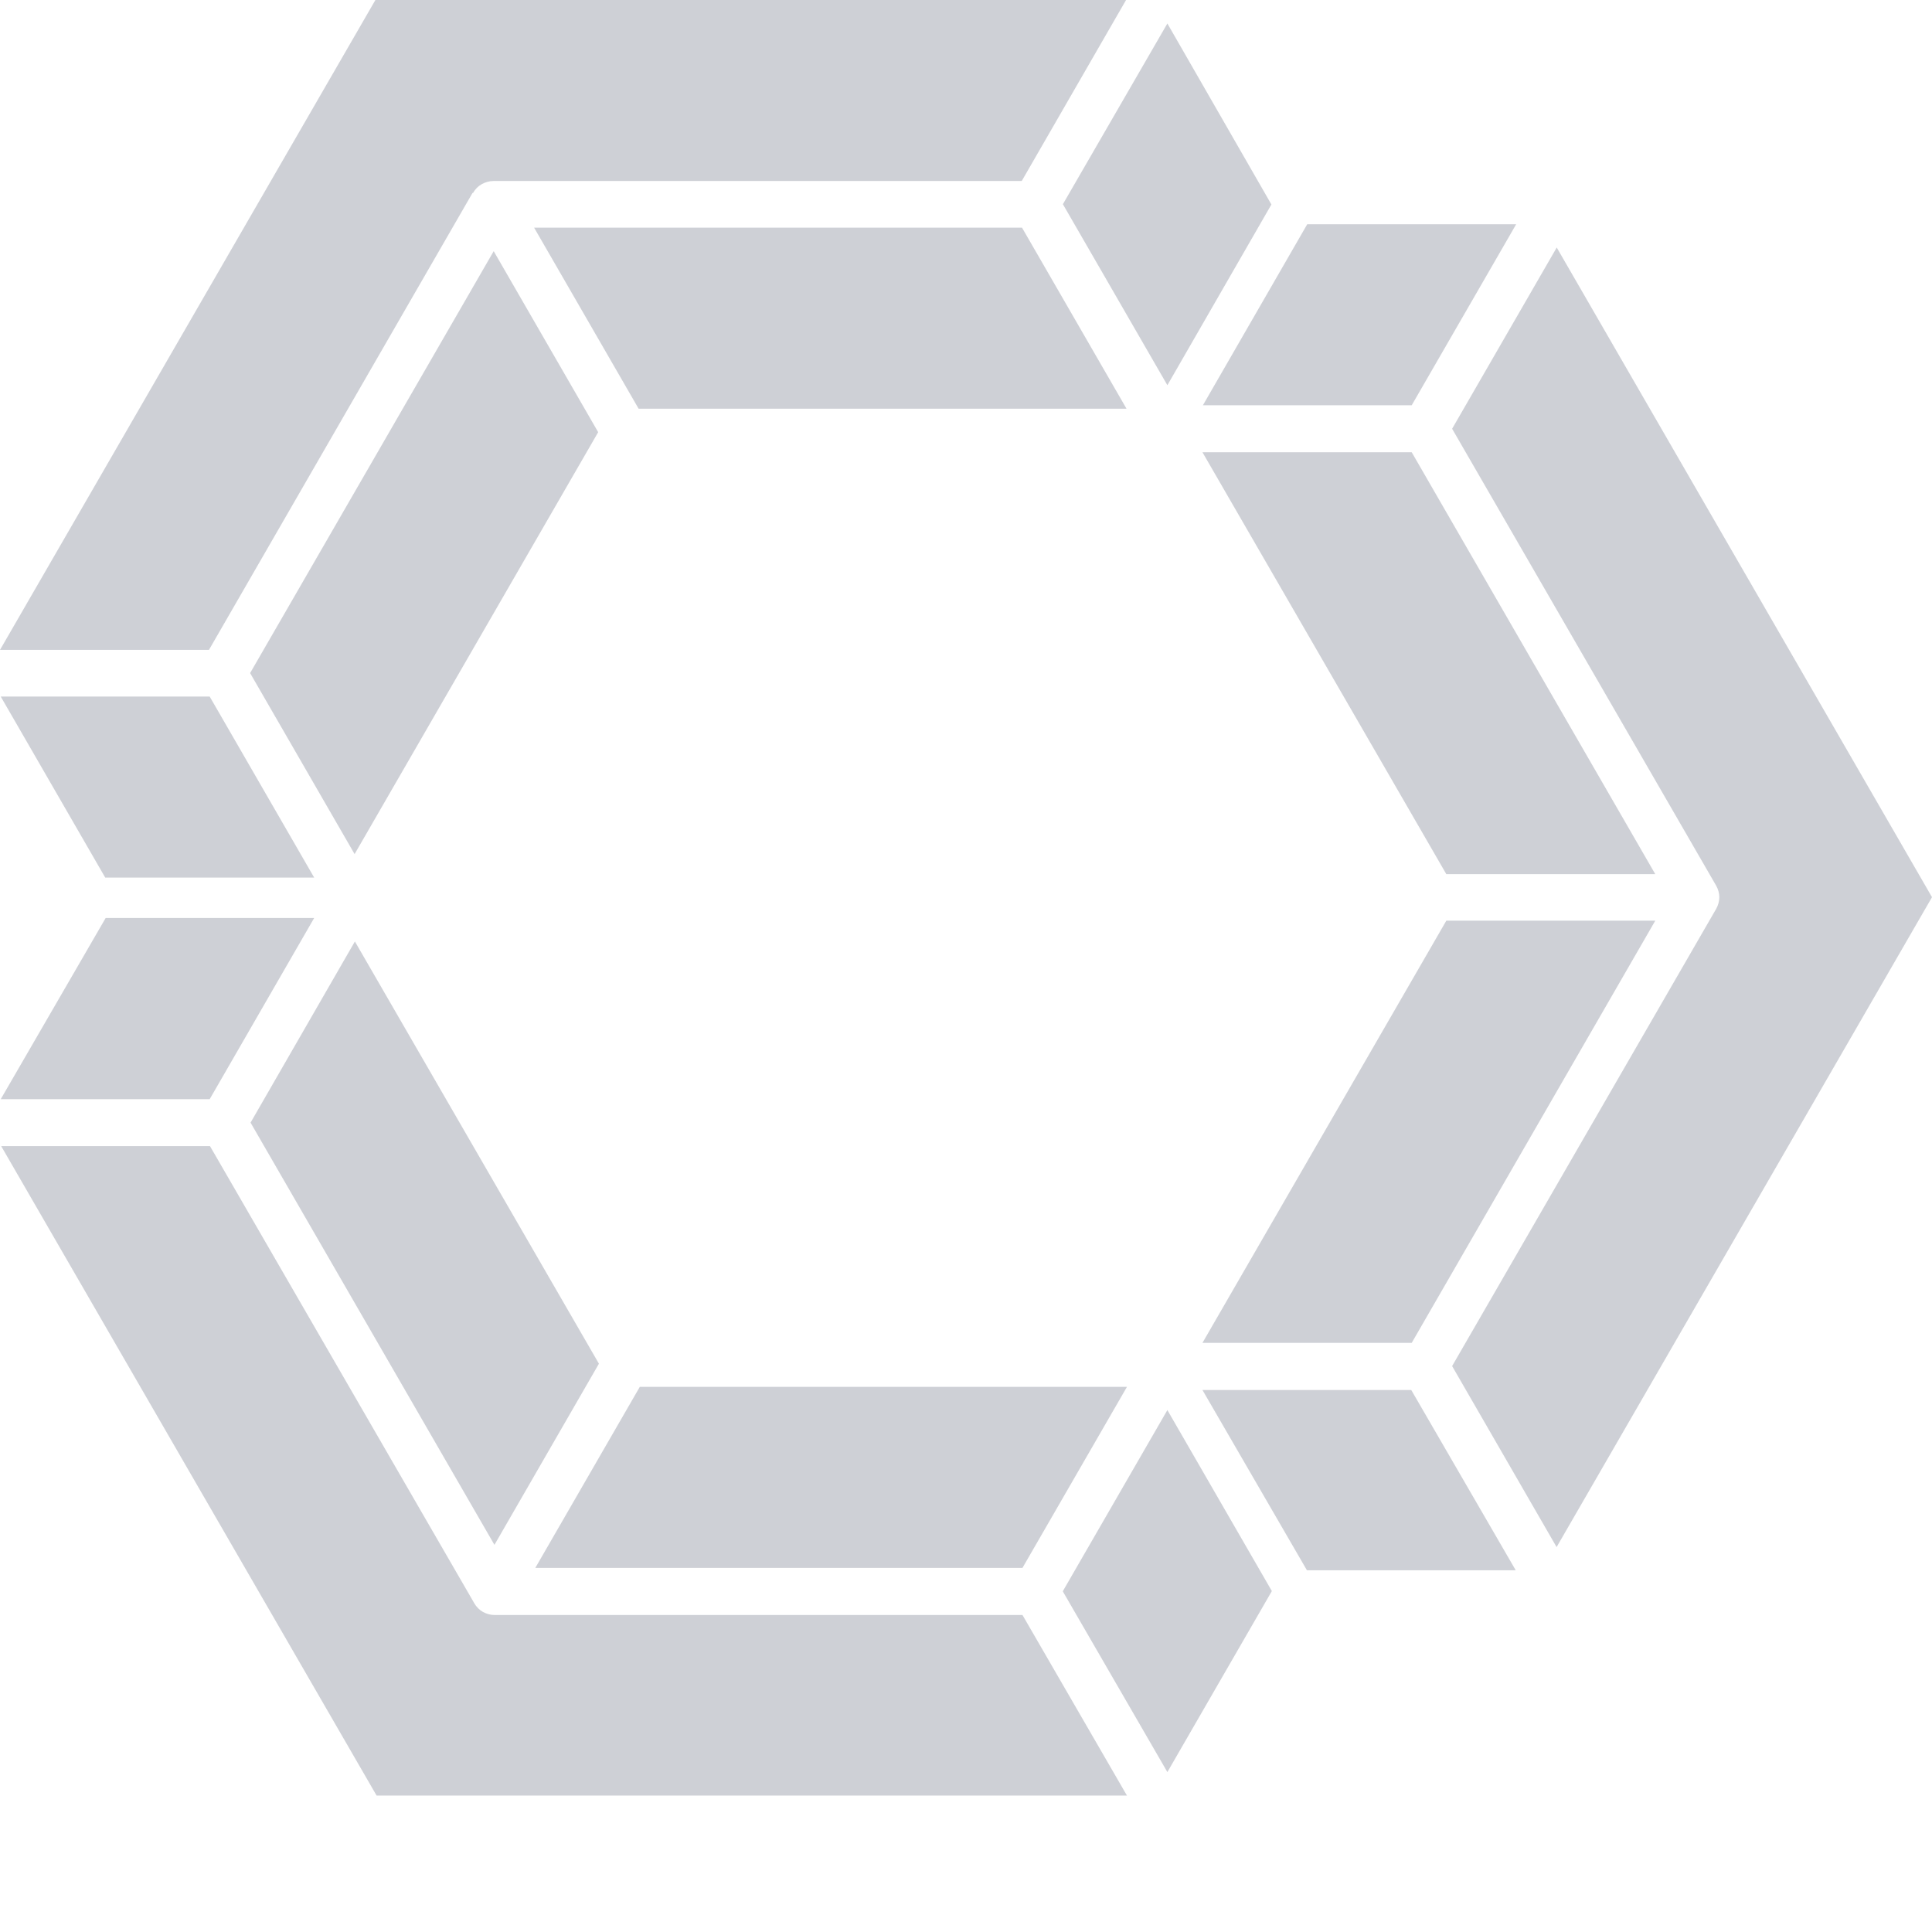
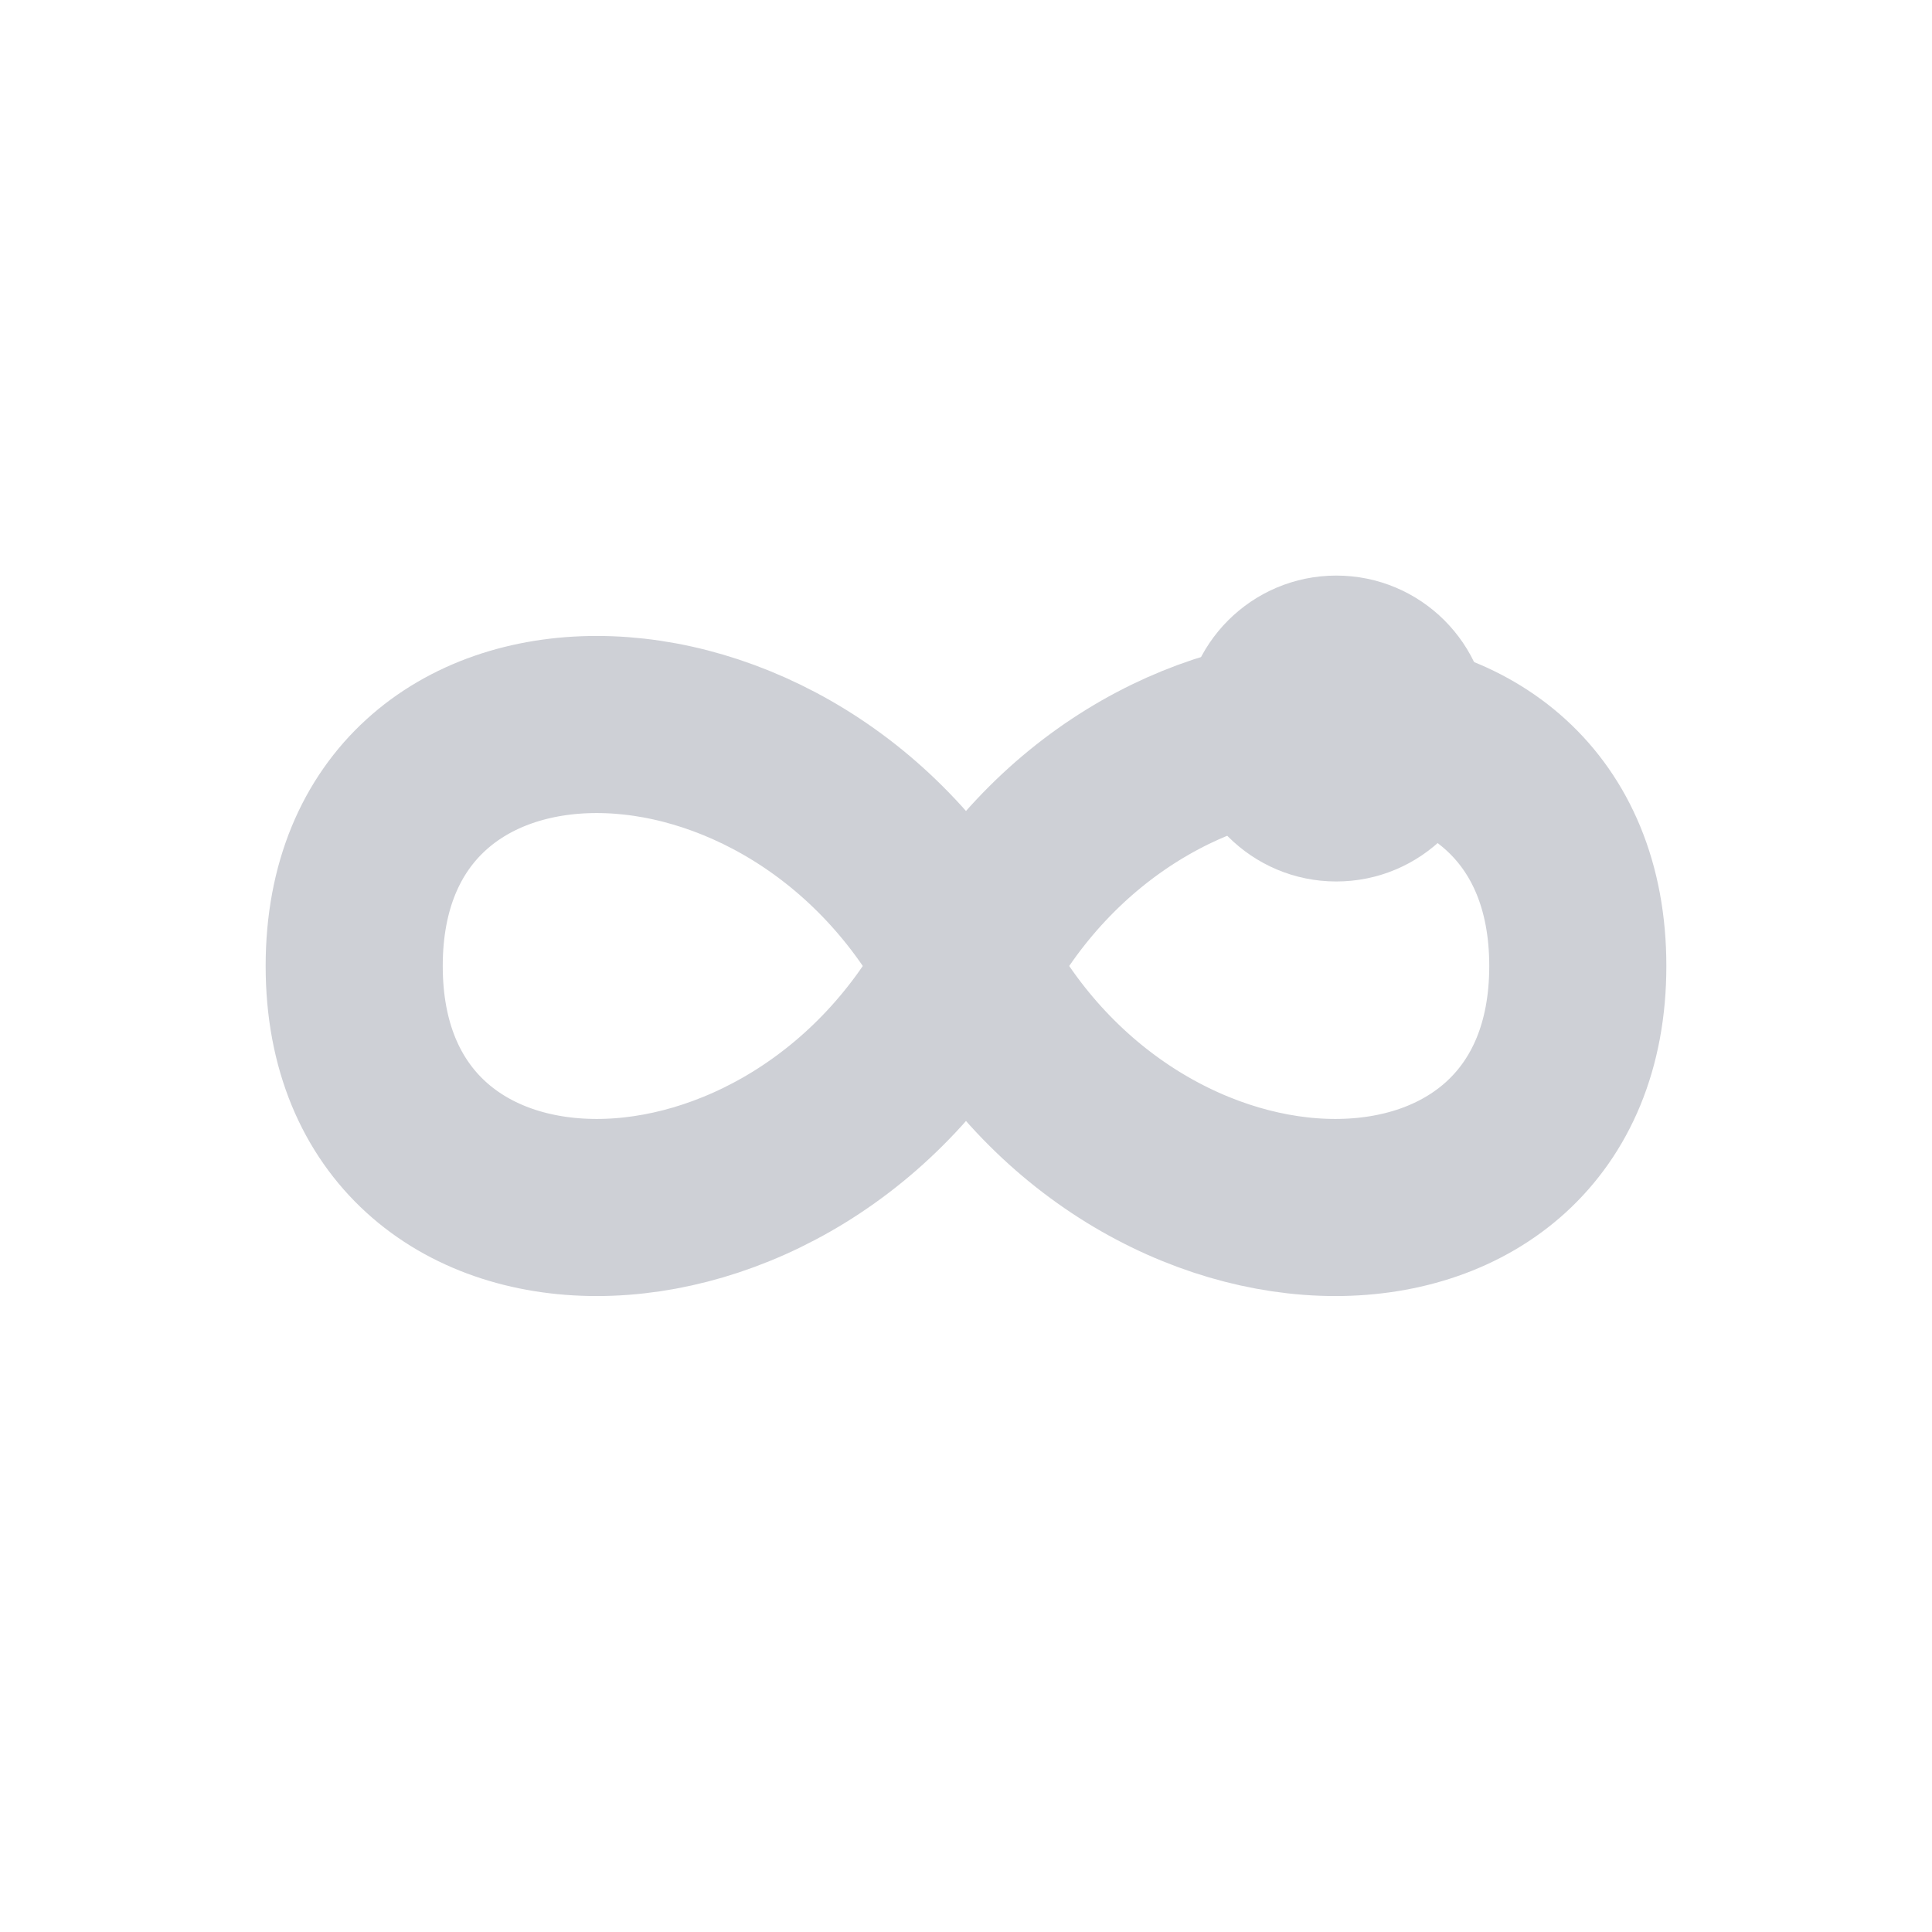
- <svg xmlns="http://www.w3.org/2000/svg" width="13" height="13" viewBox="0 0 13 13" fill="none">
-   <path d="M10.474 1.667L9.771 2.885L11.548 5.96C11.561 5.983 11.569 6.011 11.569 6.037C11.569 6.063 11.561 6.092 11.548 6.115L9.771 9.192L10.474 10.41L13 6.037L10.474 1.664V1.667ZM9.499 2.727L10.202 1.509H8.796L8.094 2.727H9.502H9.499ZM8.091 3.043L9.732 5.882H11.138L9.499 3.043H8.091ZM9.499 9.036L11.138 6.195H9.732L8.091 9.036H9.499ZM8.091 9.353L8.794 10.566H10.199L9.496 9.353H8.088H8.091ZM3.327 10.867C3.299 10.867 3.273 10.859 3.249 10.846C3.226 10.833 3.205 10.812 3.192 10.789L1.413 7.712H0.008L2.534 12.082H7.583L6.88 10.867H3.33H3.327ZM7.152 10.709L7.855 11.924L8.558 10.706L7.855 9.488L7.152 10.706V10.709ZM7.583 9.332H4.305L3.602 10.55H6.88L7.583 9.332ZM4.03 9.176L2.388 6.335L1.686 7.554L3.327 10.395L4.03 9.176ZM0.005 7.396H1.411L2.114 6.177H0.711L0.005 7.396ZM3.185 1.296C3.197 1.273 3.218 1.252 3.242 1.239C3.265 1.226 3.293 1.218 3.319 1.218H6.875L7.577 0H2.526L0 4.373H1.406L3.179 1.299L3.185 1.296ZM2.114 5.905L1.411 4.687H0.005L0.708 5.905H2.114ZM3.322 1.69L1.683 4.529L2.386 5.747L4.025 2.908L3.322 1.69ZM6.877 1.532H3.594L4.297 2.75H7.58L6.877 1.532ZM7.855 2.592L8.555 1.376L7.855 0.158L7.152 1.374L7.855 2.592Z" fill="#CED0D6" />
+ <svg xmlns="http://www.w3.org/2000/svg" viewBox="0 0 24 24" width="13" height="13" fill="none">
+   <path d="M12 12 C14.1 8 19.6 8 19.6 12 C19.6 16 14.1 16 12 12 C9.9 8 4.4 8 4.4 12 C4.4 16 9.9 16 12 12 Z" stroke="#CED0D6" stroke-width="2.2" stroke-linecap="round" stroke-linejoin="round" />
+   <circle cx="16.6" cy="9.05" r="1.9" fill="#CED0D6" />
</svg>
